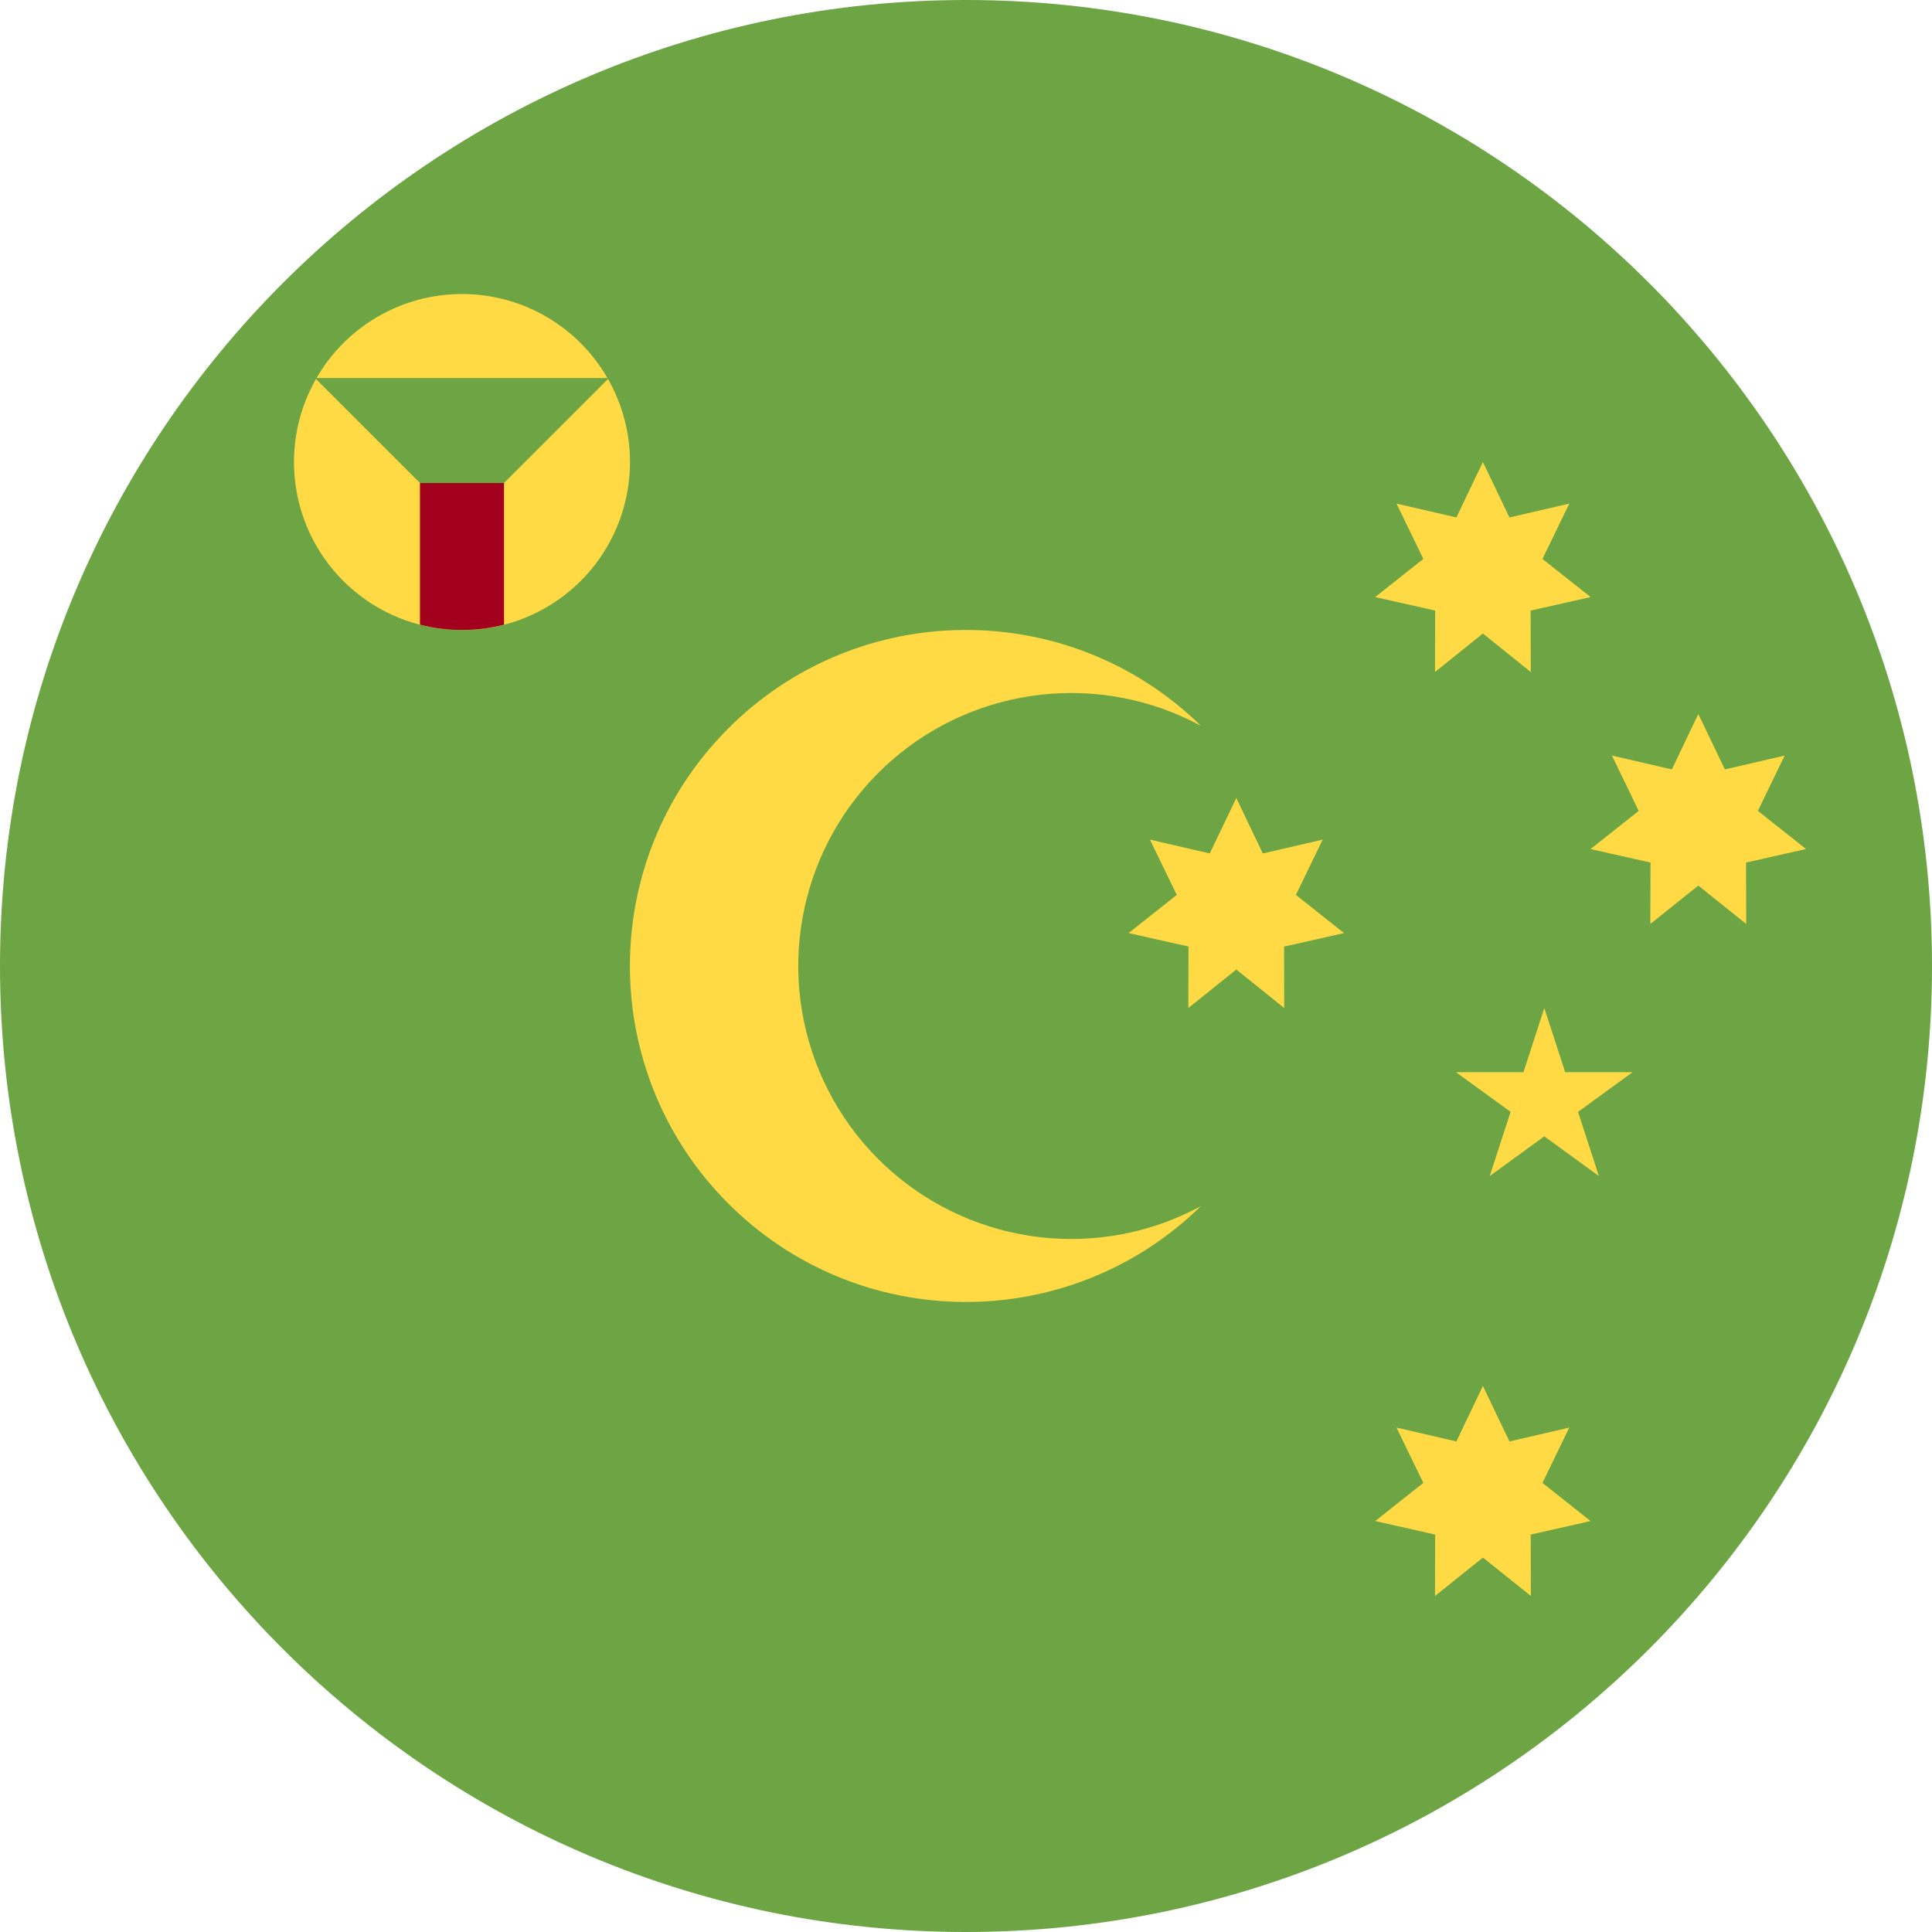
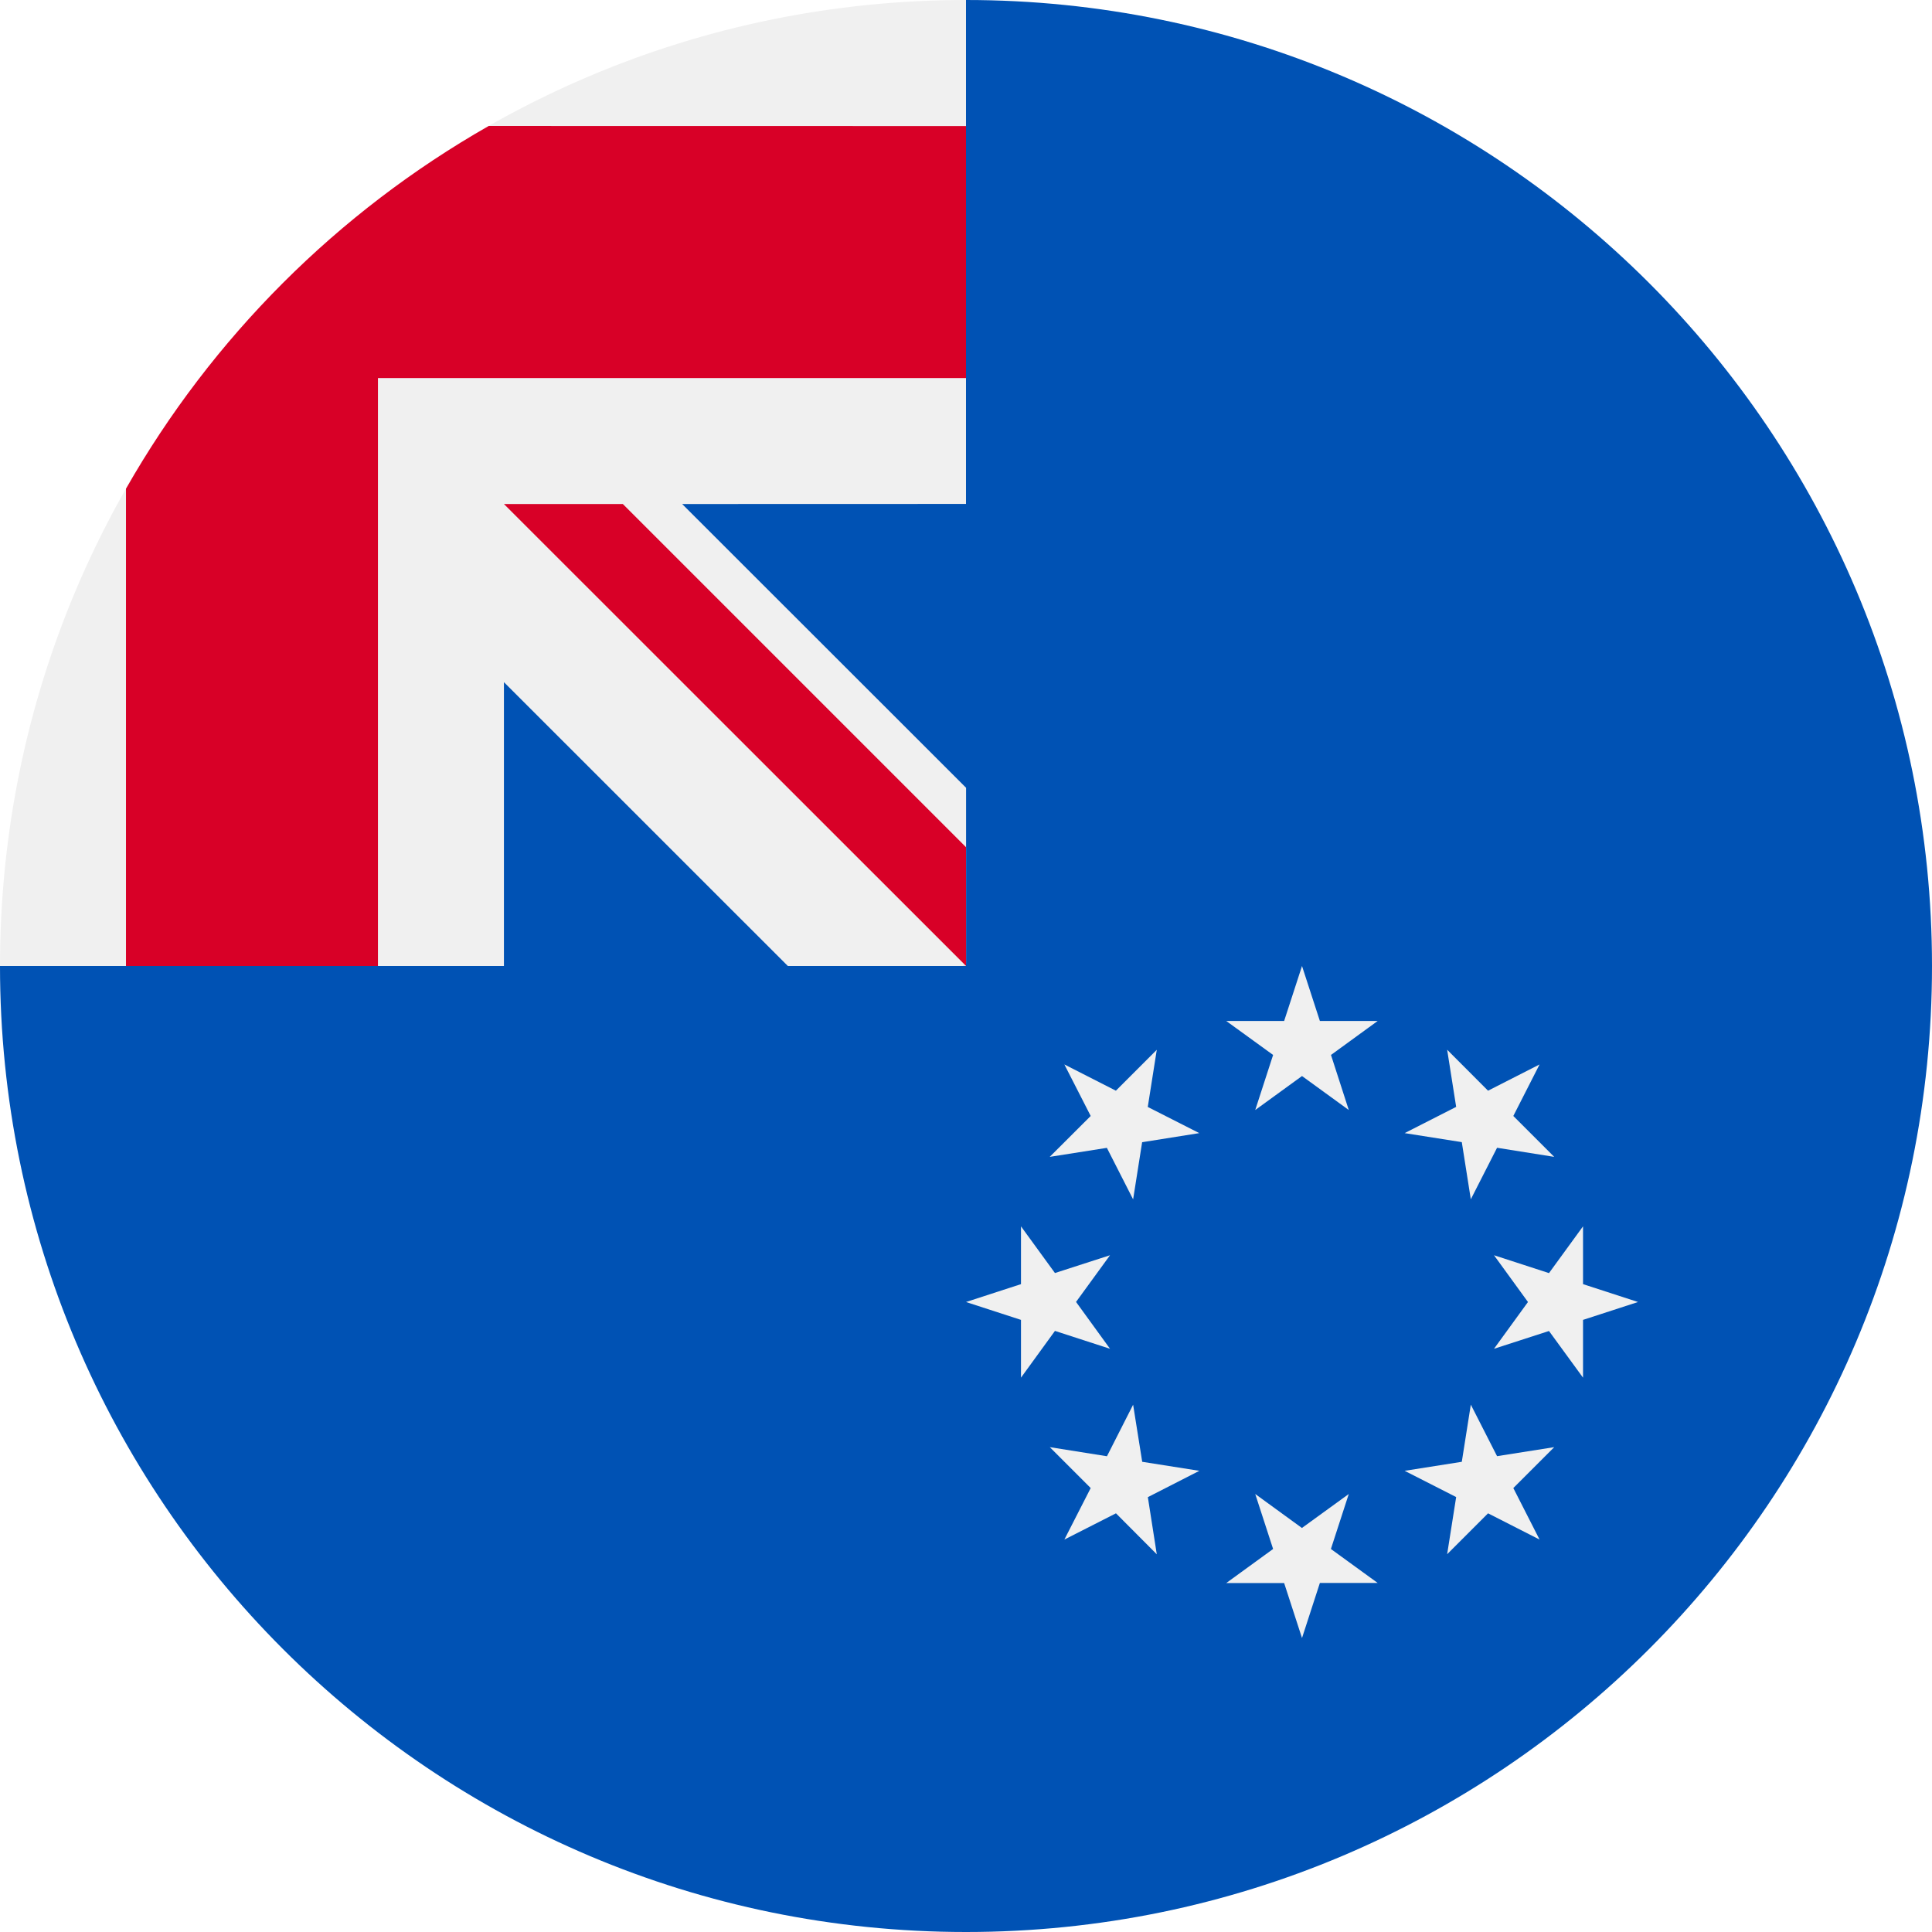
<svg xmlns="http://www.w3.org/2000/svg" fill="none" viewBox="0 0 24 24">
-   <path fill="#6DA544" d="M12 24c6.627 0 12-5.373 12-12S18.627 0 12 0 0 5.373 0 12s5.373 12 12 12" />
-   <path fill="#FFDA44" d="m18.421 17.217.33.689.743-.172-.333.687.598.474-.744.168.002.763-.596-.477-.595.477.002-.763-.745-.168.598-.474-.333-.687.744.172zm-3.063-7.304.329.689.744-.172-.333.687.598.474-.745.168.002.763-.595-.478-.596.478.002-.764-.744-.167.598-.474-.333-.687.743.172zm3.063-4.173.33.688.743-.172-.333.687.598.474-.745.168.002.763-.595-.478-.595.478.002-.763-.745-.168.598-.474-.333-.687.744.172zm2.676 3.13.33.688.743-.172-.333.687.598.474-.745.168.002.763-.595-.477-.596.477.002-.763-.744-.168.598-.474-.333-.687.744.172zm-1.913 3.652.259.797h.838l-.678.493.259.797-.678-.493-.678.493.259-.797-.679-.493h.839z" />
-   <path fill="#FFDA44" d="M13.305 15.391a3.391 3.391 0 1 1 1.613-6.375 4.174 4.174 0 1 0 0 5.967c-.48.26-1.03.408-1.613.408M7.546 4.696a2.086 2.086 0 0 0-3.614 0zm.007.012L5.739 6.522 3.925 4.708a2.087 2.087 0 1 0 3.628 0" />
-   <path fill="#A2001D" d="M5.217 6v1.76a2.1 2.1 0 0 0 1.044 0V6z" />
+   <path fill="#0052B4" d="M24 12c0 6.627-5.373 12-12 12S0 18.627 0 12C0 12.003 12 .001 12 0c6.627 0 12 5.373 12 12" />
+   <path fill="#F0F0F0" d="M11.968 12H12v-.032z" />
+   <path fill="#F0F0F0" d="M12 6.26V0h-.002C5.371.001 0 5.373 0 12h6.26V8.474L9.787 12h2.182l.032-.032V9.786L8.474 6.261z" />
+   <path fill="#D80027" d="M6.071 1.565a12.06 12.06 0 0 0-4.506 4.506V12h3.13V4.696H12v-3.13z" />
+   <path fill="#D80027" d="M12 10.524 7.737 6.261H6.26L12.001 12z" />
+   <path fill="#F0F0F0" d="m16.174 12 .222.683h.718l-.58.422.221.684-.581-.422-.581.422.222-.684-.582-.422h.719zm-2.952 1.223.64.326.508-.508-.112.71.64.325-.71.113-.112.71-.326-.64-.71.112.509-.508zM12 16.174l.683-.222v-.718l.422.58.684-.221-.422.58.422.582-.684-.222-.422.581v-.718zm1.222 2.951.327-.64-.508-.508.71.113.325-.64.113.709.71.112-.64.327.111.71-.507-.509zm2.952 1.223-.222-.683h-.719l.582-.423-.222-.683.58.422.582-.422-.222.683.581.422h-.718zm2.951-1.223-.64-.326-.508.508.112-.71-.64-.326.71-.112.112-.71.326.64.71-.112-.508.508zm1.223-2.951-.683.222v.718l-.423-.58-.683.221.422-.581-.422-.581.683.222.423-.581v.718zm-1.223-2.951-.326.64.508.508-.71-.113-.326.64-.112-.71-.71-.112.64-.326-.112-.71.508.509z" />
</svg>
